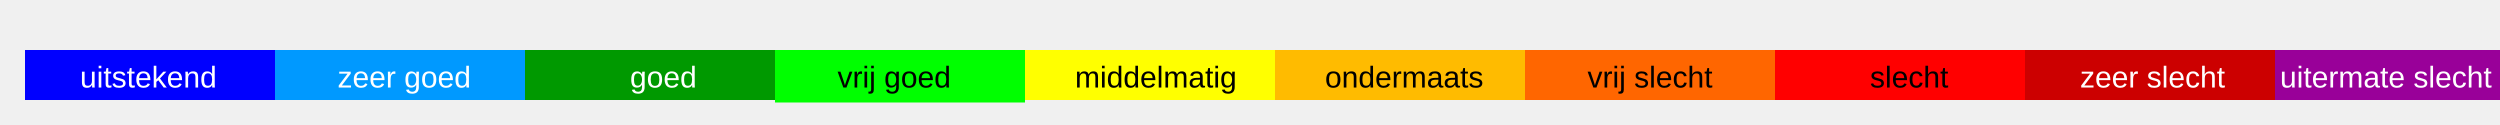
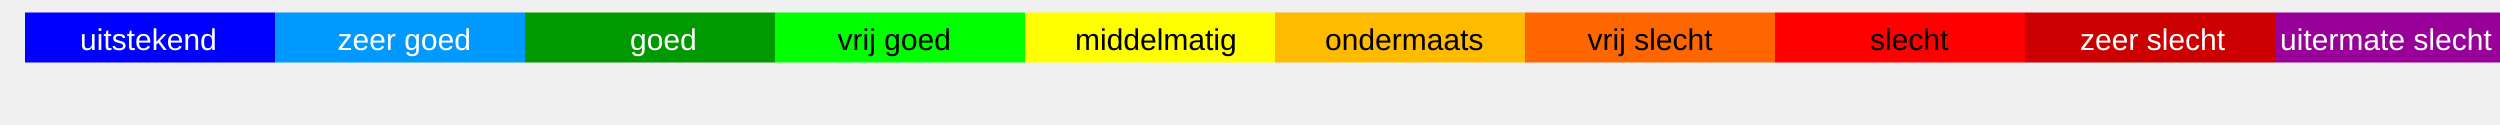
<svg xmlns="http://www.w3.org/2000/svg" version="1.1" id="Layer_1" x="0px" y="0px" width="1000px" height="50px" viewBox="0 0 1000 50" enable-background="new 0 0 1000 50" xml:space="preserve">
-   <rect x="10" y="20" fill="#0000FF" width="100" height="20" />
-   <rect x="110" y="20" fill="#0099FF" width="100" height="20" />
-   <rect x="210" y="20" fill="#009900" width="100" height="20" />
-   <rect x="310" y="20" fill="#00FF00" width="100" height="21" />
-   <rect x="410" y="20" fill="#FFFF00" width="100" height="20" />
-   <rect x="510" y="20" fill="#FFBB00" width="100" height="20" />
-   <rect x="610" y="20" fill="#FF6600" width="100" height="20" />
-   <rect x="710" y="20" fill="#FF0000" width="100" height="20" />
-   <rect x="810" y="20" fill="#CC0000" width="100" height="20" />
-   <rect x="910" y="20" fill="#990099" width="100" height="20" />
-   <text transform="matrix(1 0 0 1 32 35)" fill="white" font-family="Arial" font-size="12">uitstekend</text>
-   <text transform="matrix(1 0 0 1 135 35)" fill="white" font-family="Arial" font-size="12">zeer goed</text>
-   <text transform="matrix(1 0 0 1 252 35)" fill="white" font-family="Arial" font-size="12">goed</text>
-   <text transform="matrix(1 0 0 1 335 35)" fill="black" font-family="Arial" font-size="12">vrij goed</text>
-   <text transform="matrix(1 0 0 1 430 35)" fill="black" font-family="Arial" font-size="12">middelmatig</text>
-   <text transform="matrix(1 0 0 1 530 35)" fill="black" font-family="Arial" font-size="12">ondermaats</text>
-   <text transform="matrix(1 0 0 1 635 35)" fill="black" font-family="Arial" font-size="12">vrij slecht</text>
-   <text transform="matrix(1 0 0 1 748 35)" fill="black" font-family="Arial" font-size="12">slecht</text>
-   <text transform="matrix(1 0 0 1 832 35)" fill="white" font-family="Arial" font-size="12">zeer slecht</text>
-   <text transform="matrix(1 0 0 1 912 35)" fill="white" font-family="Arial" font-size="12">uitermate slecht</text>
+   <rect x="10" y="5" fill="#0000FF" width="100" height="20" />
+   <rect x="110" y="5" fill="#0099FF" width="100" height="20" />
+   <rect x="210" y="5" fill="#009900" width="100" height="20" />
+   <rect x="310" y="5" fill="#00FF00" width="100" height="20" />
+   <rect x="410" y="5" fill="#FFFF00" width="100" height="20" />
+   <rect x="510" y="5" fill="#FFBB00" width="100" height="20" />
+   <rect x="610" y="5" fill="#FF6600" width="100" height="20" />
+   <rect x="710" y="5" fill="#FF0000" width="100" height="20" />
+   <rect x="810" y="5" fill="#CC0000" width="100" height="20" />
+   <rect x="910" y="5" fill="#990099" width="100" height="20" />
+   <text transform="matrix(1 0 0 1 32 20)" fill="white" font-family="Arial" font-size="12">uitstekend</text>
+   <text transform="matrix(1 0 0 1 135 20)" fill="white" font-family="Arial" font-size="12">zeer goed</text>
+   <text transform="matrix(1 0 0 1 252 20)" fill="white" font-family="Arial" font-size="12">goed</text>
+   <text transform="matrix(1 0 0 1 335 20)" fill="black" font-family="Arial" font-size="12">vrij goed</text>
+   <text transform="matrix(1 0 0 1 430 20)" fill="black" font-family="Arial" font-size="12">middelmatig</text>
+   <text transform="matrix(1 0 0 1 530 20)" fill="black" font-family="Arial" font-size="12">ondermaats</text>
+   <text transform="matrix(1 0 0 1 635 20)" fill="black" font-family="Arial" font-size="12">vrij slecht</text>
+   <text transform="matrix(1 0 0 1 748 20)" fill="black" font-family="Arial" font-size="12">slecht</text>
+   <text transform="matrix(1 0 0 1 832 20)" fill="white" font-family="Arial" font-size="12">zeer slecht</text>
+   <text transform="matrix(1 0 0 1 912 20)" fill="white" font-family="Arial" font-size="12">uitermate slecht</text>
</svg>
